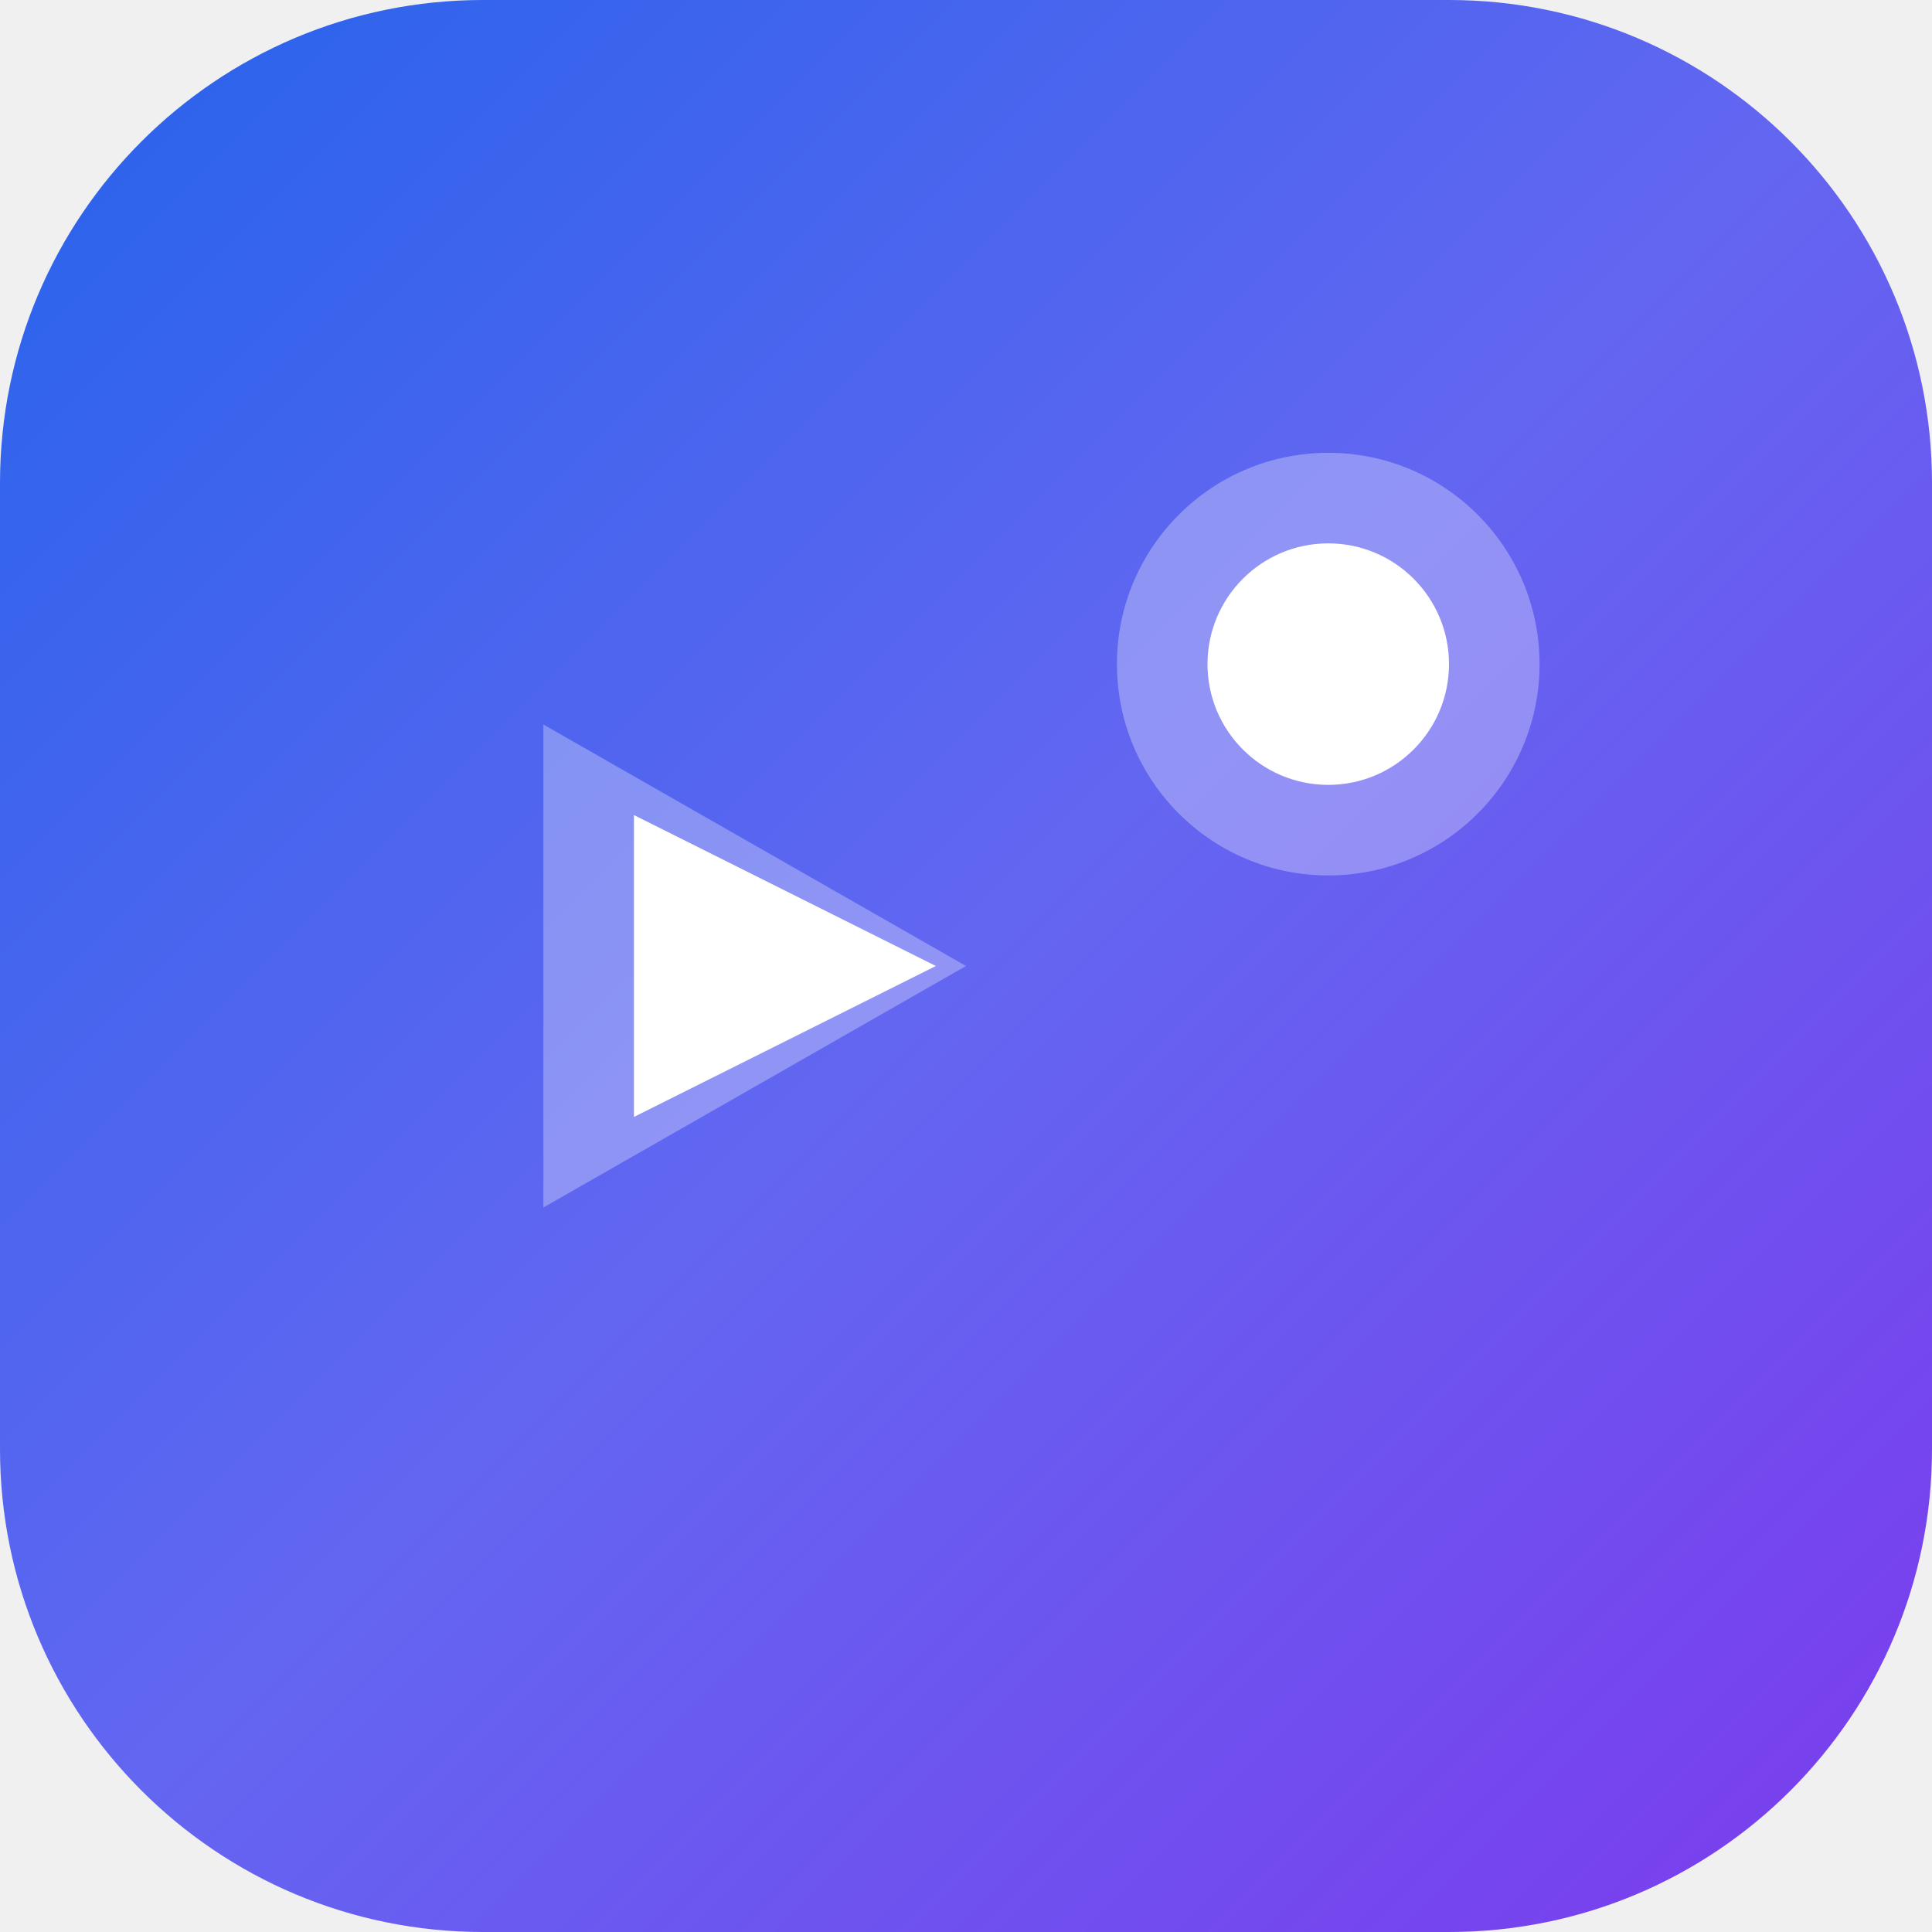
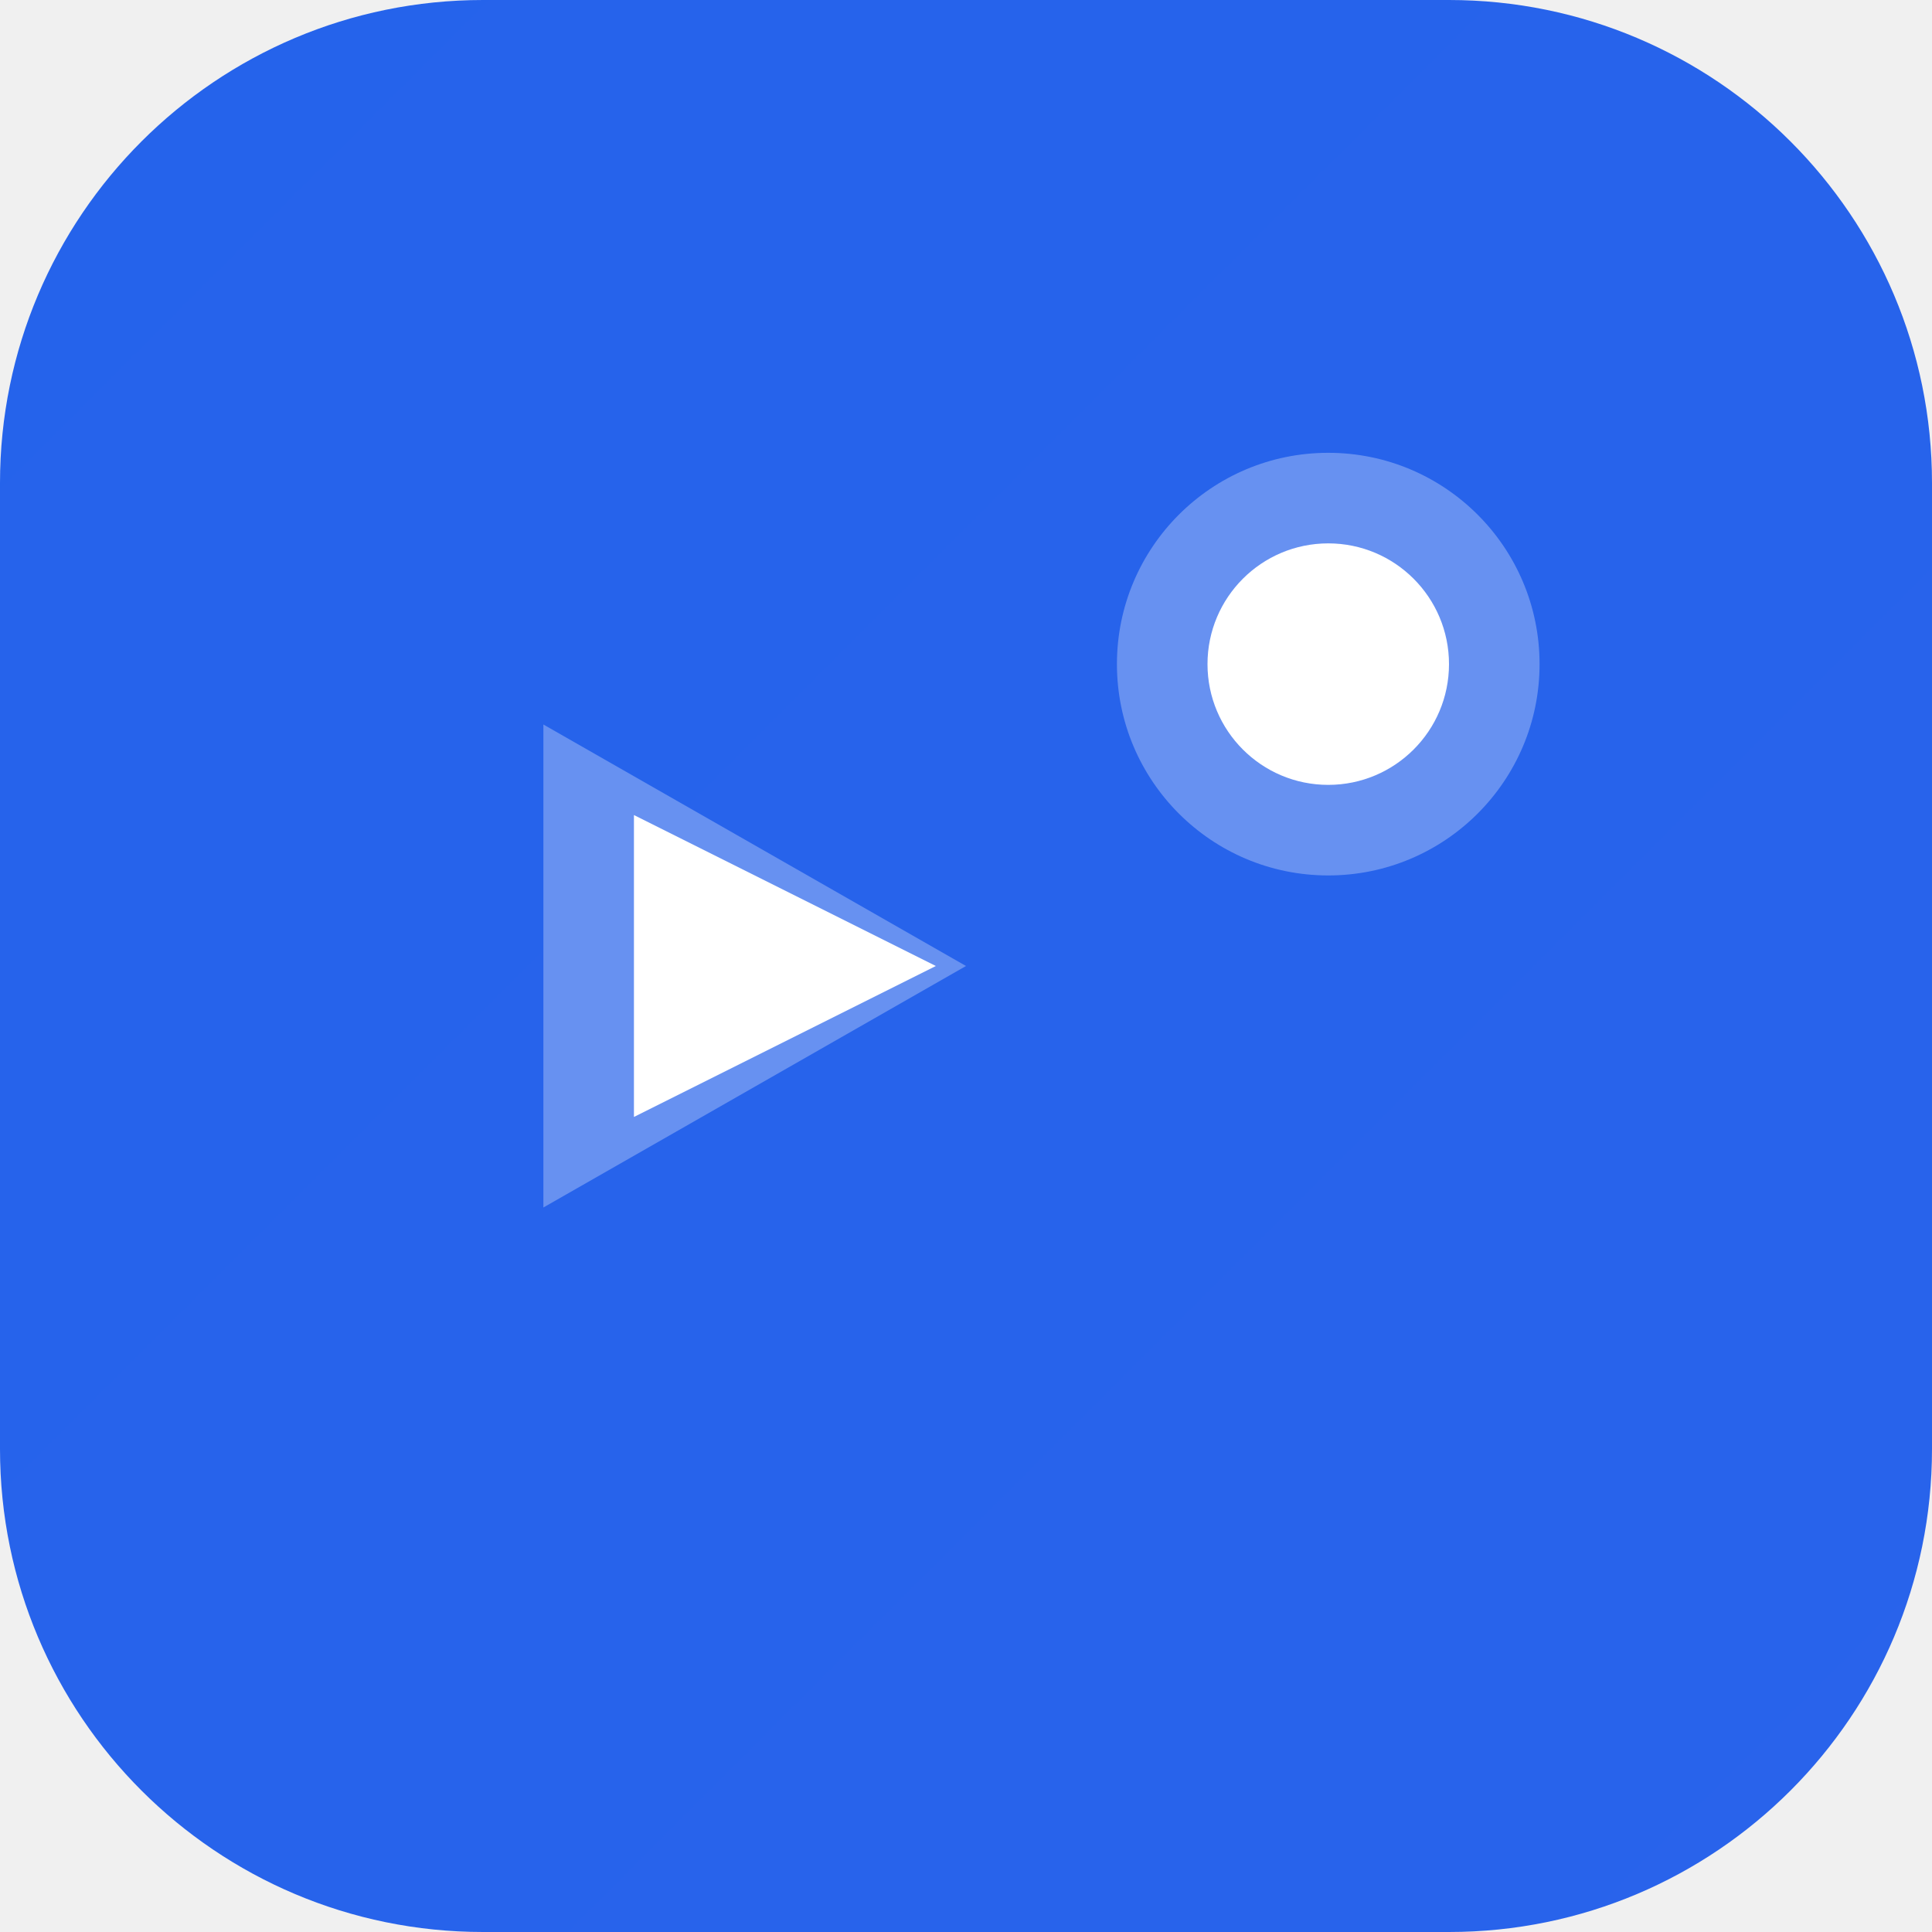
- <svg xmlns="http://www.w3.org/2000/svg" width="64" height="64" viewBox="0 0 64 64">
+ <svg xmlns="http://www.w3.org/2000/svg" width="32" height="32" viewBox="0 0 32 32" fill="none">
  <defs>
-     <linearGradient id="g" x1="0" y1="0" x2="1" y2="1">
-       <stop offset="0%" stop-color="#2563eb" />
-       <stop offset="50%" stop-color="#6366f1" />
-       <stop offset="100%" stop-color="#7c3aed" />
+     <linearGradient id="logoGradPub" x1="0" y1="0" x2="32" y2="32">
+       <stop stop-color="#2563eb" />
+       <stop offset="0.5" stop-color="#6366f1" />
+       <stop offset="1" stop-color="#7c3aed" />
    </linearGradient>
  </defs>
-   <rect width="64" height="64" rx="16" fill="url(#g)" />
-   <path d="M18 40V24l14 8-14 8z" fill="#ffffff" fill-opacity="0.3" />
-   <path d="M21 37V27l10 5-10 5z" fill="#ffffff" />
-   <circle cx="44" cy="22" r="7" fill="#ffffff" fill-opacity="0.3" />
-   <circle cx="44" cy="22" r="4" fill="#ffffff" />
+   <rect width="32" height="32" rx="8" fill="url(#logoGradPub)" />
+   <path d="M9 20V12l7 4-7 4z" fill="white" fill-opacity="0.3" />
+   <path d="M10.5 18.5V13.5l5 2.5-5 2.5z" fill="white" />
+   <circle cx="22" cy="11" r="3.5" fill="white" fill-opacity="0.3" />
+   <circle cx="22" cy="11" r="2" fill="white" />
</svg>
